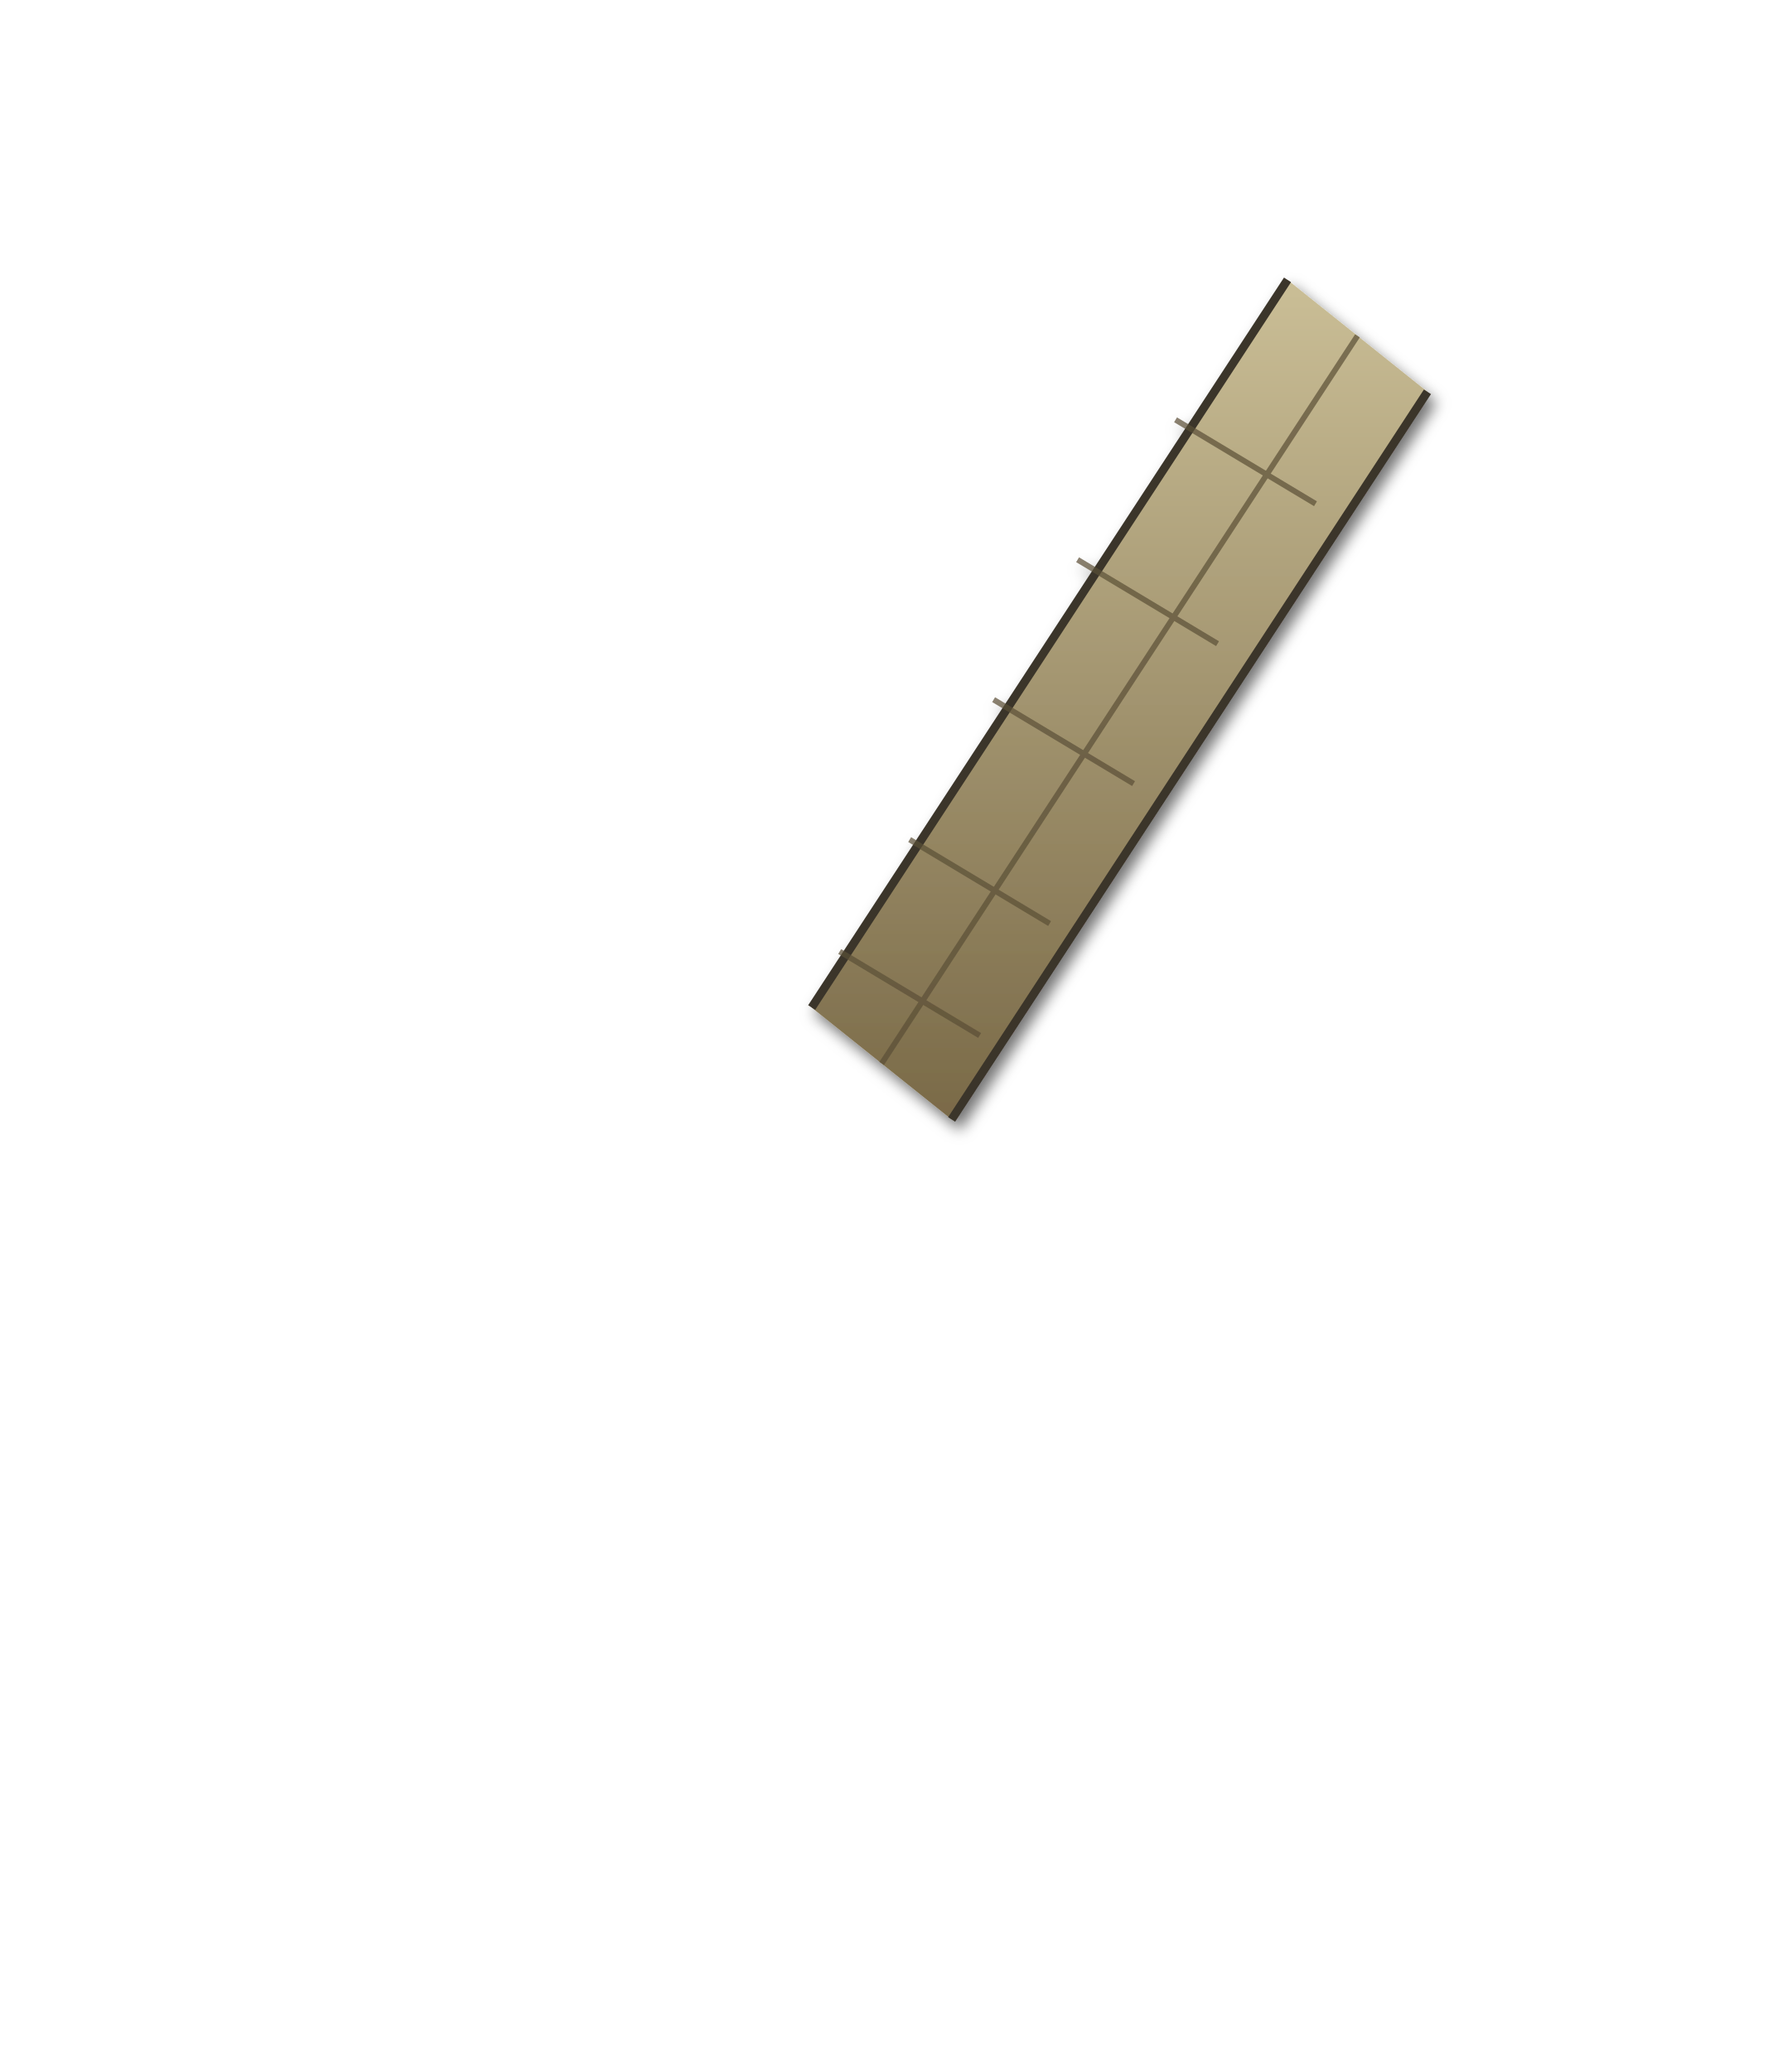
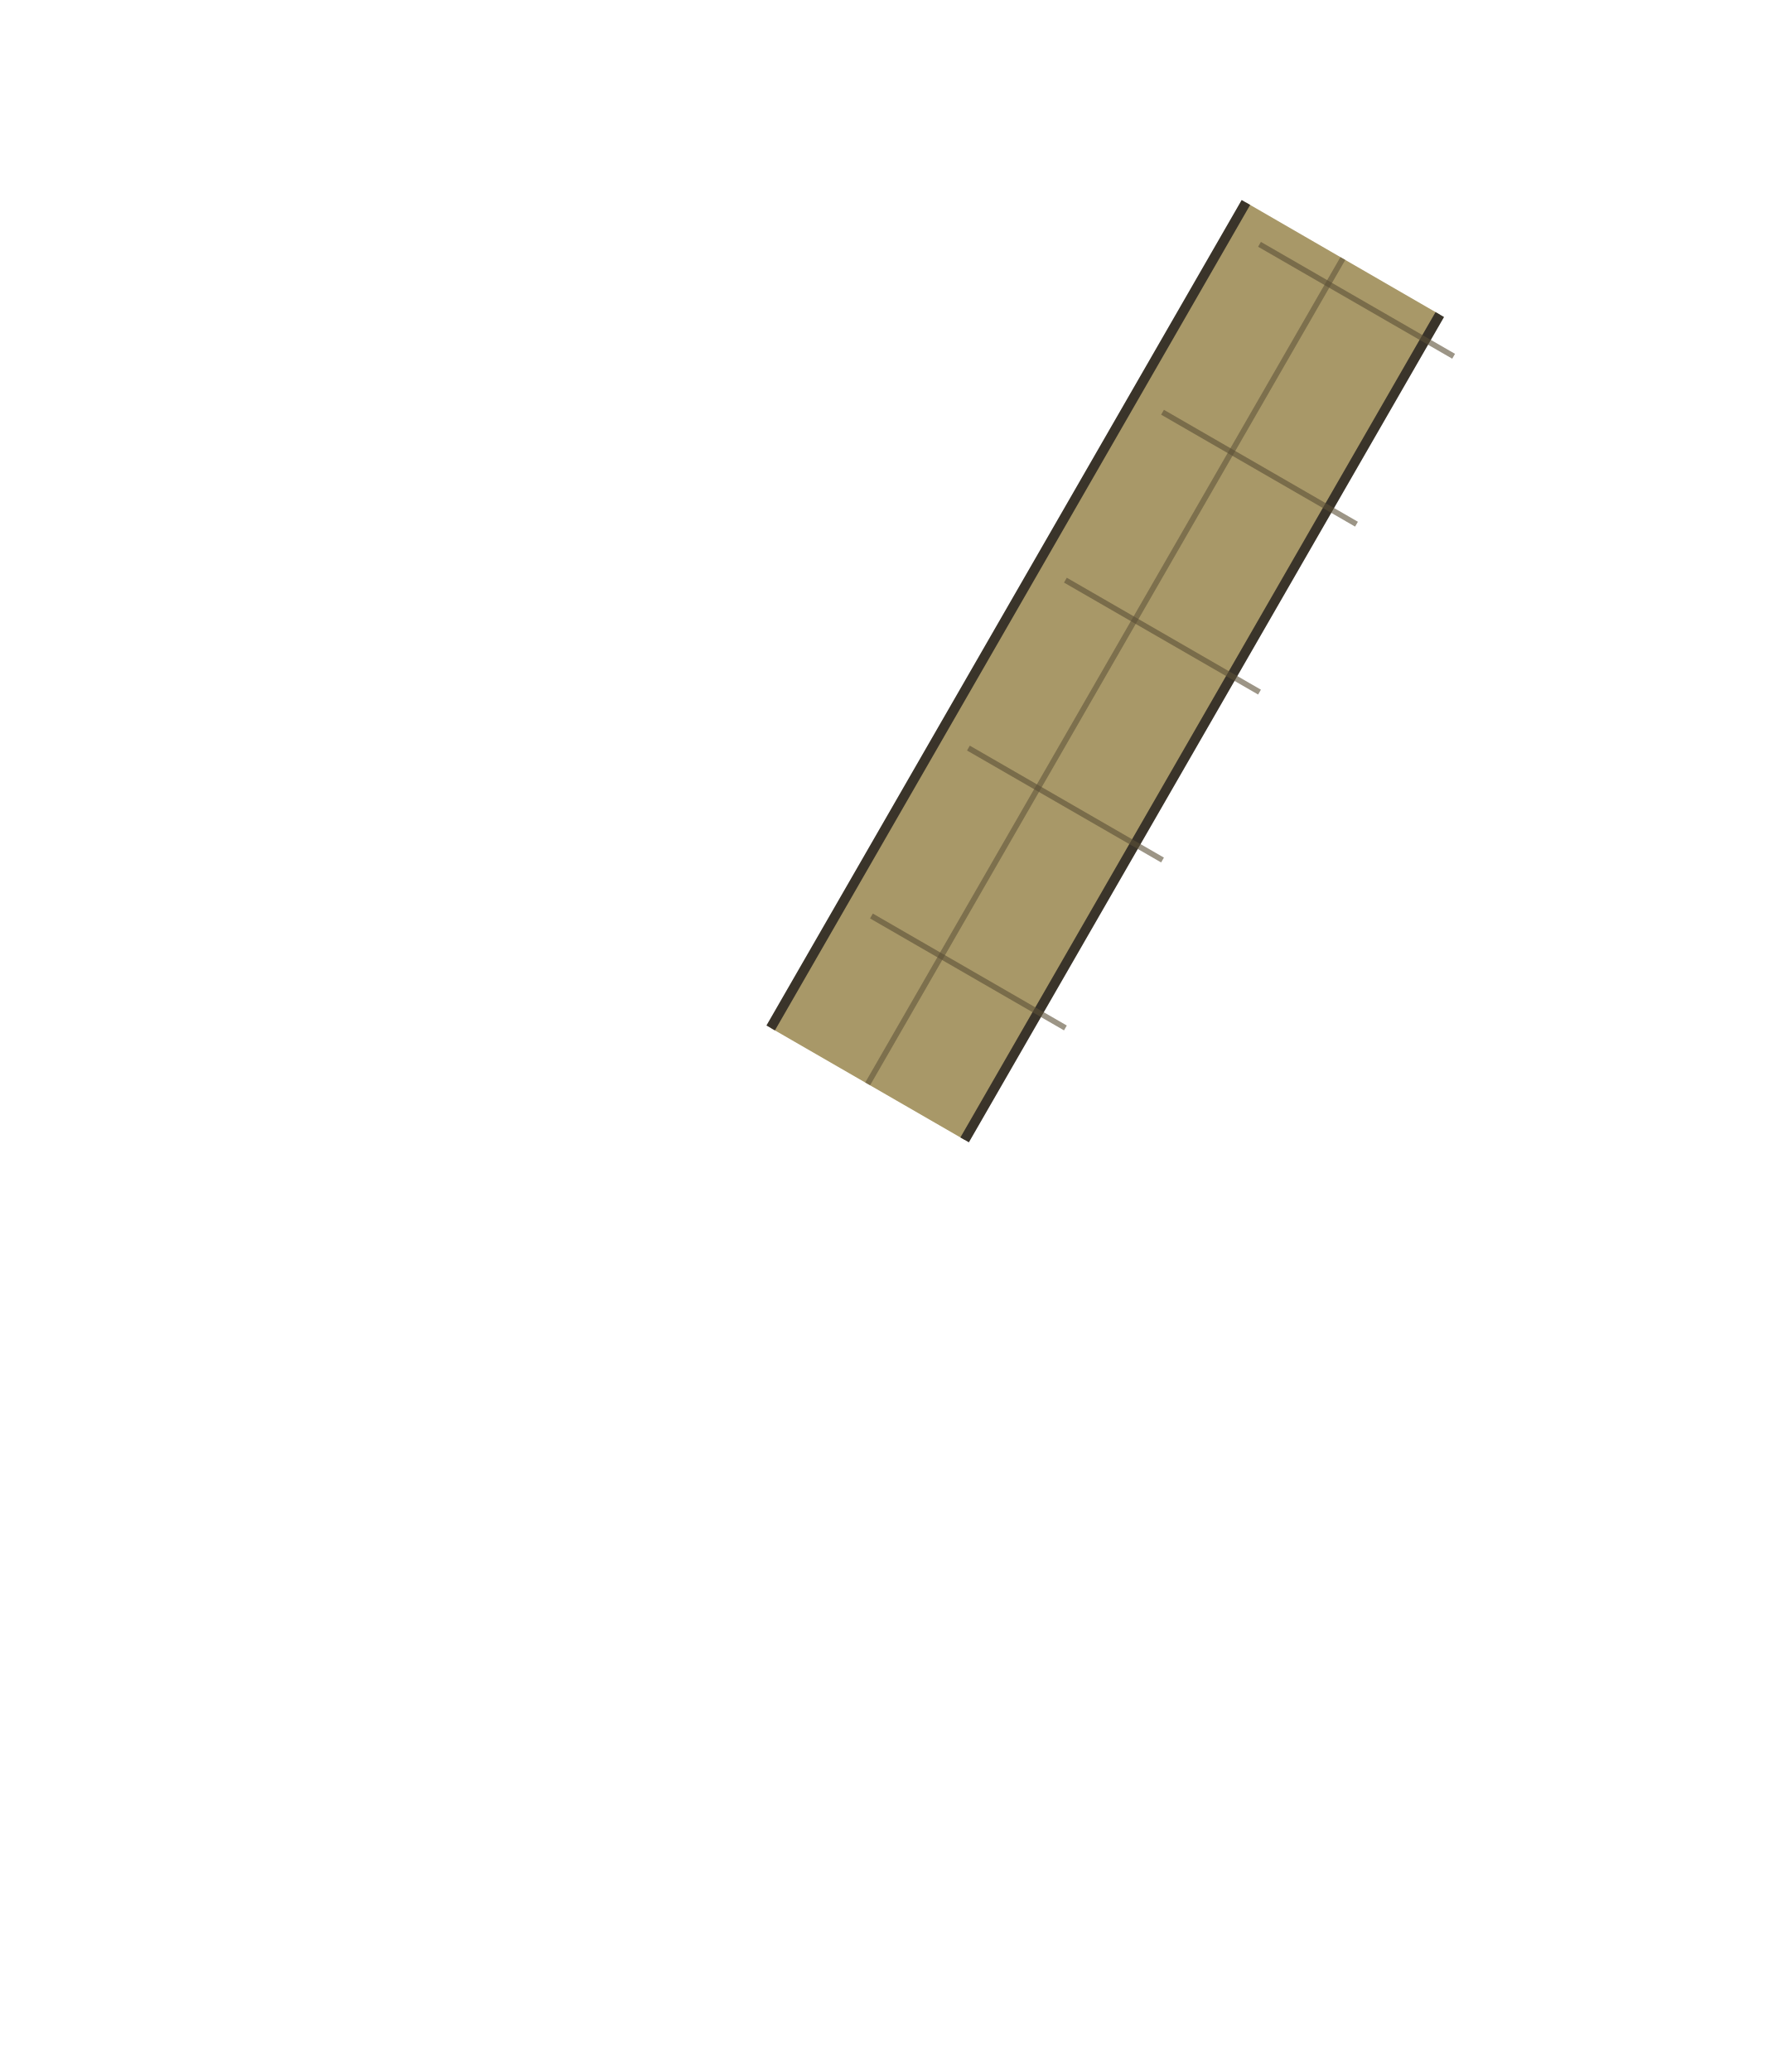
<svg xmlns="http://www.w3.org/2000/svg" viewBox="0 0 128 148" preserveAspectRatio="xMidYMid meet">
  <defs>
    <clipPath id="hex">
      <polygon points="64,0 128,37 128,111 64,148 0,111 0,37" />
    </clipPath>
-     <linearGradient id="lg-stone" x1="0" y1="0" x2="0" y2="1">
-       <stop offset="0" stop-color="#cabe96" />
-       <stop offset="1" stop-color="#7a6a48" />
-     </linearGradient>
-     <filter id="ds" x="-30%" y="-30%" width="160%" height="160%">
-       <feGaussianBlur in="SourceAlpha" stdDeviation="0.5" />
-       <feOffset dx="0.4" dy="0.6" />
-       <feComponentTransfer>
-         <feFuncA type="linear" slope="0.55" />
-       </feComponentTransfer>
-       <feMerge>
-         <feMergeNode />
-         <feMergeNode in="SourceGraphic" />
-       </feMerge>
-     </filter>
  </defs>
-   <g clip-path="url(#hex)" filter="url(#ds)">
-     <polygon points="58,72 68,80 102,28 92,20" fill="url(#lg-stone)" />
-     <line x1="58" y1="72" x2="92" y2="20" stroke="#3a342a" stroke-width="0.6" />
-     <line x1="68" y1="80" x2="102" y2="28" stroke="#3a342a" stroke-width="0.6" />
-     <g stroke="#5a4e36" stroke-width="0.4" opacity="0.7">
-       <line x1="63" y1="76" x2="97" y2="24" />
-       <line x1="60" y1="68" x2="70" y2="74" />
-       <line x1="65" y1="60" x2="75" y2="66" />
-       <line x1="71" y1="50" x2="81" y2="56" />
-       <line x1="77" y1="40" x2="87" y2="46" />
-       <line x1="84" y1="30" x2="94" y2="36" />
+   <g clip-path="url(#hex)">
+     <polygon points="55.07,73.46 101.07,-6.45 114.93,1.55 68.93,81.46" fill="#a89868" />
+     <line x1="55.07" y1="73.46" x2="101.07" y2="-6.45" stroke="#3a342a" stroke-width="0.7" />
+     <line x1="68.93" y1="81.46" x2="114.93" y2="1.55" stroke="#3a342a" stroke-width="0.7" />
+     <line x1="62" y1="77.46" x2="108" y2="-2.45" stroke="#5a4e36" stroke-width="0.4" opacity="0.55" />
+     <g stroke="#5a4e36" stroke-width="0.4" opacity="0.6">
+       <line x1="62.27" y1="65.46" x2="76.13" y2="73.46" />
+       <line x1="69.2" y1="53.46" x2="83.07" y2="61.46" />
+       <line x1="76.13" y1="41.46" x2="90" y2="49.46" />
+       <line x1="83.07" y1="29.46" x2="96.93" y2="37.46" />
+       <line x1="90" y1="17.46" x2="103.87" y2="25.46" />
    </g>
  </g>
</svg>
